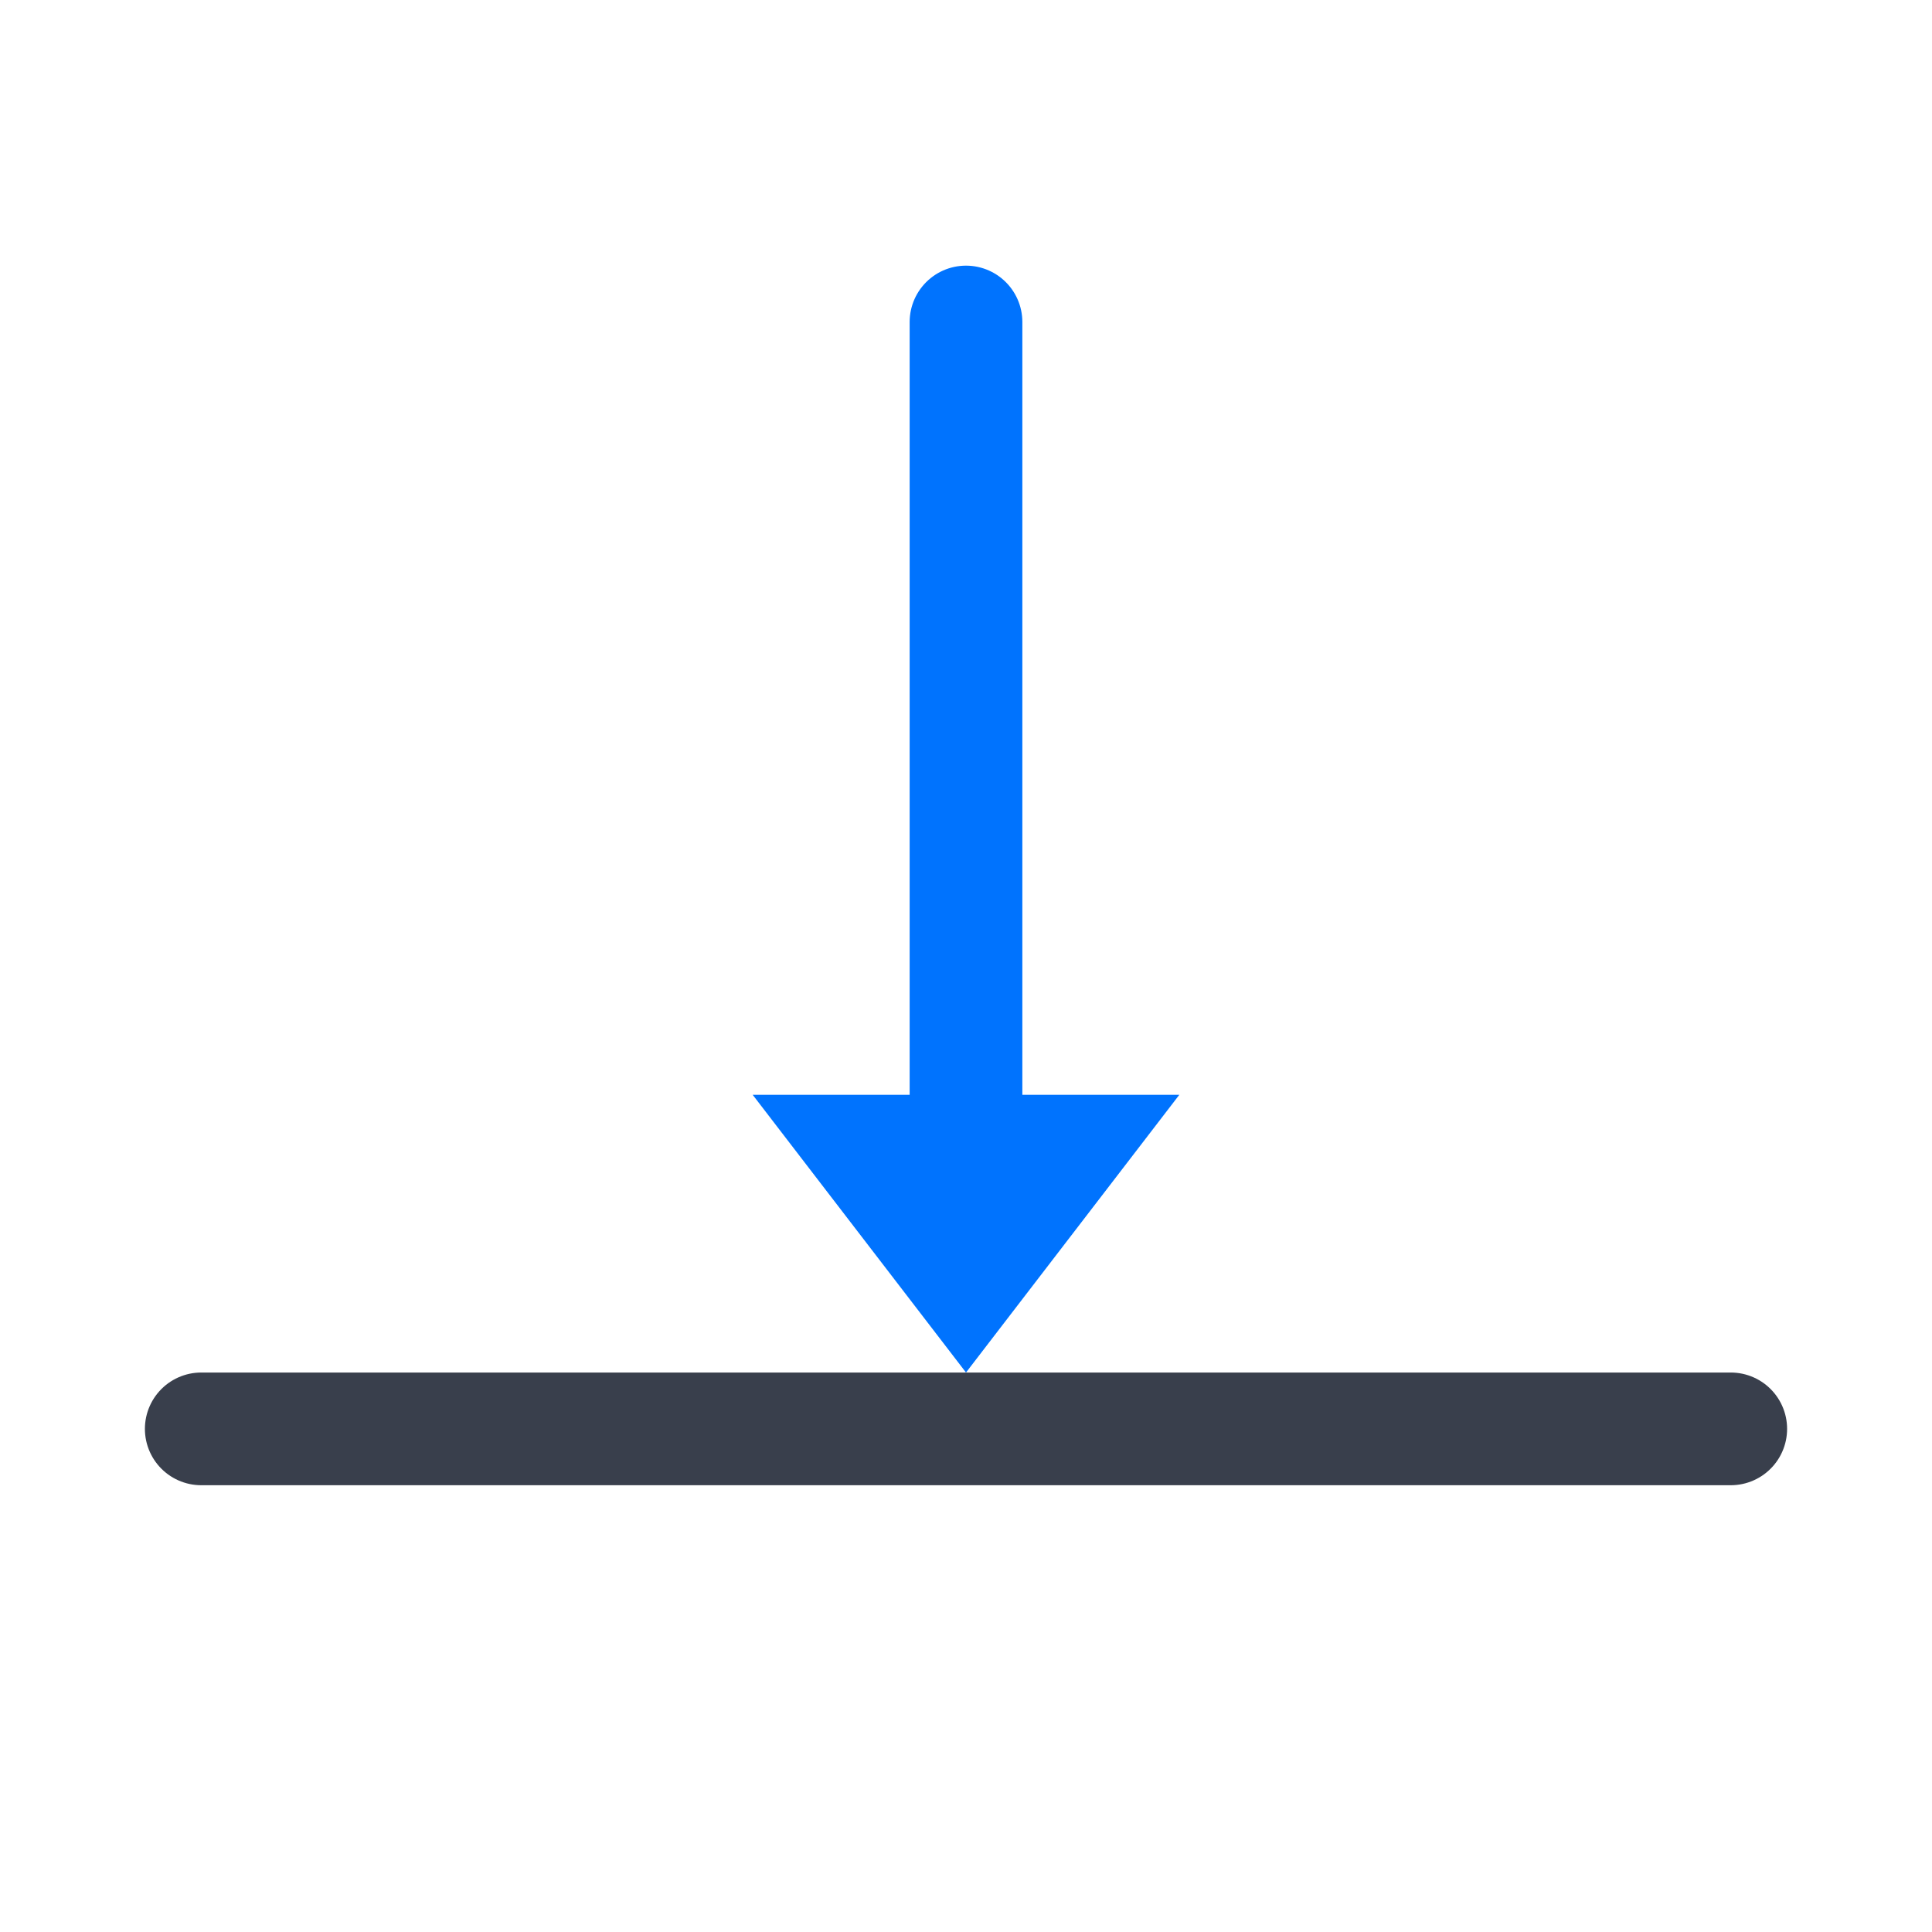
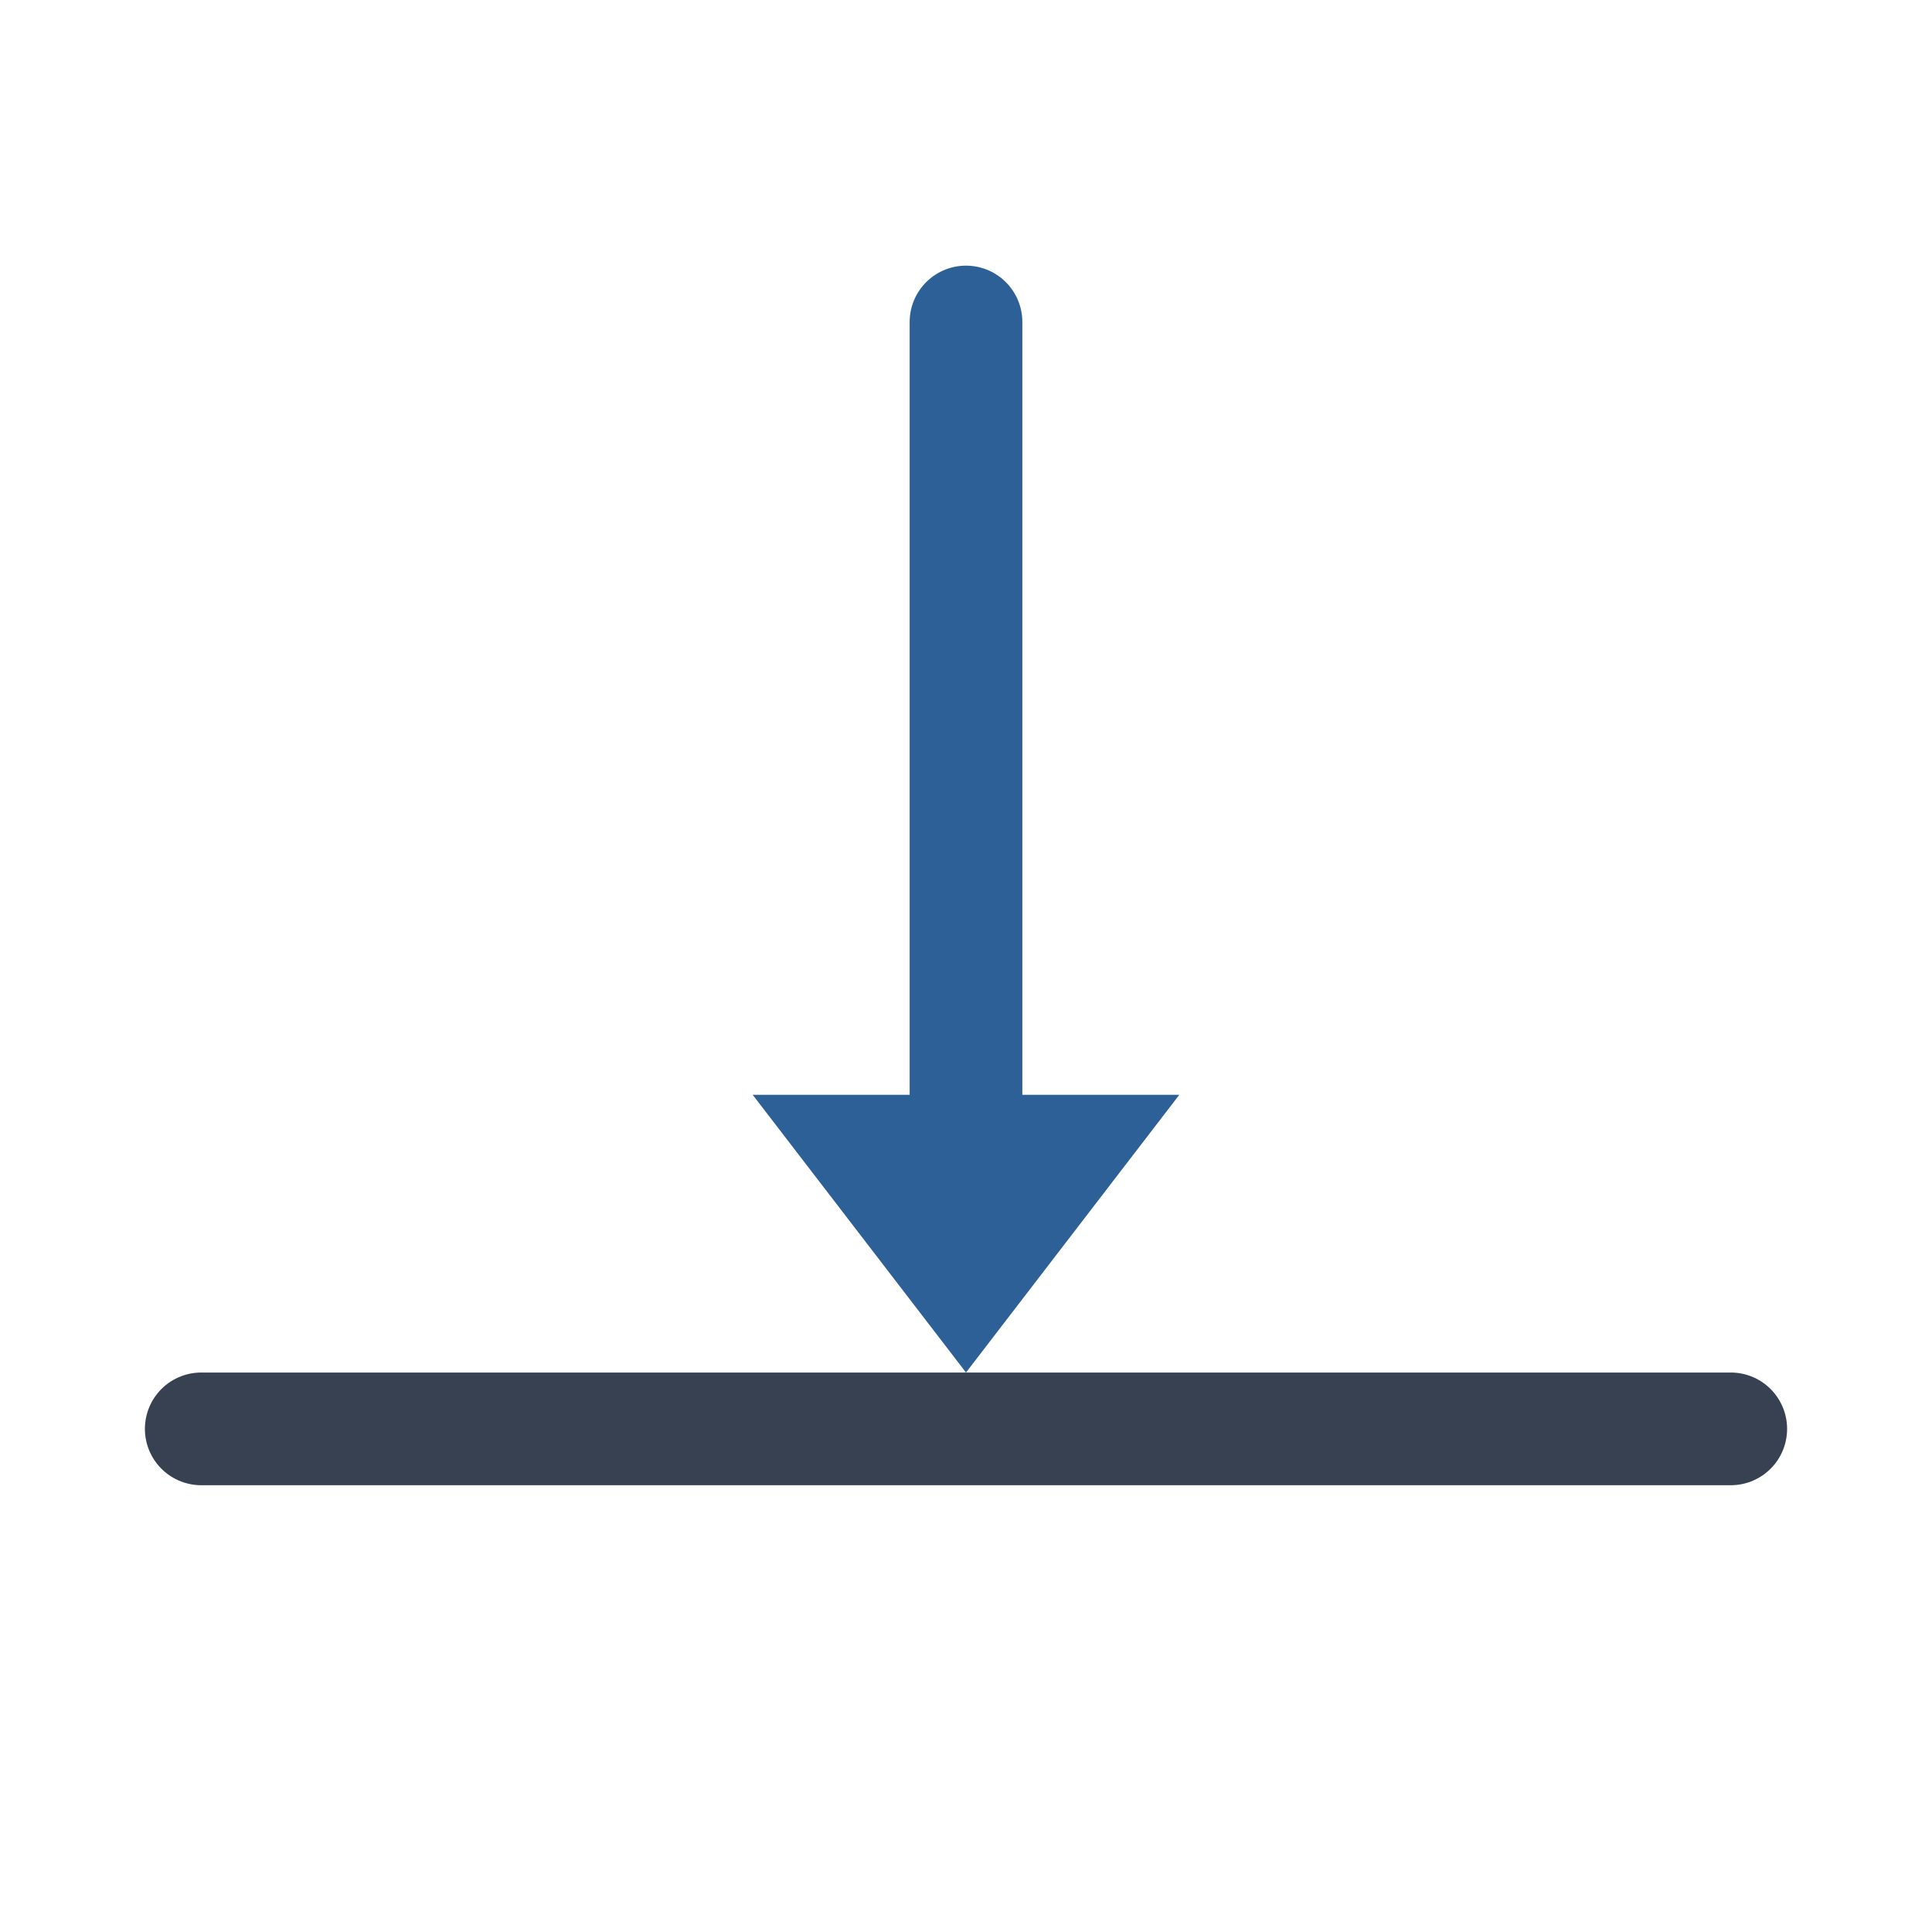
<svg xmlns="http://www.w3.org/2000/svg" width="48" height="48" id="screenshot-a8114469-d82b-807b-8008-bce4981725fa" viewBox="0 0 48 48" fill="none" version="1.1">
  <g id="shape-a8114469-d82b-807b-8008-bce4981725fa">
    <defs>
      <clipPath id="frame-clip-a8114469-d82b-807b-8008-bce4981725fa-render-1" class="frame-clip frame-clip-def">
        <rect rx="0" ry="0" x="0" y="0" width="48" height="48" transform="matrix(1, 0, 0, 1, 0, 0)" />
      </clipPath>
    </defs>
    <g class="frame-container-wrapper">
      <g class="frame-container-blur">
        <g class="frame-container-shadows">
          <g clip-path="url(#frame-clip-a8114469-d82b-807b-8008-bce4981725fa-render-1)" fill="none">
            <g class="fills" id="fills-a8114469-d82b-807b-8008-bce4981725fa">
              <rect rx="0" ry="0" x="0" y="0" width="48" height="48" transform="matrix(1, 0, 0, 1, 0, 0)" class="frame-background" />
            </g>
            <g class="frame-children">
              <g id="shape-a8114469-d82b-807b-8008-bce9ac2a5d55" width="48" height="48" rx="0" ry="0" style="fill: rgb(0, 0, 0);">
                <g id="shape-a8114469-d82b-807b-8008-bce9ac2b3c83" style="display: none;">
                  <g class="fills" id="fills-a8114469-d82b-807b-8008-bce9ac2b3c83">
                    <rect width="48" height="48" x="0" transform="matrix(1, 0, 0, 1, 0, 0)" style="fill: none;" ry="0" fill="none" rx="0" y="0" />
                  </g>
                </g>
                <g id="shape-a8114469-d82b-807b-8008-bce9ac2b3c84">
                  <g class="fills" id="fills-a8114469-d82b-807b-8008-bce9ac2b3c84">
                    <path d="M5,35.5L43,35.5" fill="none" stroke-linecap="round" stroke-linejoin="round" style="fill: none;" />
                  </g>
                  <g fill="none" stroke-linecap="round" stroke-linejoin="round" id="strokes-9fcc40c5-a90c-8017-8008-bf692bd83e9b-a8114469-d82b-807b-8008-bce9ac2b3c84" class="strokes">
                    <g class="stroke-shape">
-                       <path d="M5,35.5L43,35.5" style="fill: none; stroke-width: 2.8; stroke: rgb(57, 63, 76); stroke-opacity: 1; stroke-linecap: round;" />
+                       <path d="M5,35.5L43,35.5" style="fill: none; stroke-width: 2.8; stroke: #374151; stroke-opacity: 1; stroke-linecap: round;" />
                    </g>
                  </g>
                </g>
                <g id="shape-a8114469-d82b-807b-8008-bce9ac2b3c85">
                  <g class="fills" id="fills-a8114469-d82b-807b-8008-bce9ac2b3c85">
                    <path d="M24,8L24,28.2" fill="none" stroke-linecap="round" stroke-linejoin="round" style="fill: none;" />
                  </g>
                  <g fill="none" stroke-linecap="round" stroke-linejoin="round" id="strokes-9fcc40c5-a90c-8017-8008-bf692bd8cb3f-a8114469-d82b-807b-8008-bce9ac2b3c85" class="strokes">
                    <g class="stroke-shape">
-                       <path d="M24,8L24,28.2" style="fill: none; stroke-width: 2.8; stroke: rgb(0, 115, 254); stroke-opacity: 1; stroke-linecap: round;" />
+                       <path d="M24,8L24,28.2" style="fill: none; stroke-width: 2.8; stroke: #2E6098; stroke-opacity: 1; stroke-linecap: round;" />
                    </g>
                  </g>
                </g>
                <g id="shape-a8114469-d82b-807b-8008-bce9ac2b3c86">
                  <g class="fills" id="fills-a8114469-d82b-807b-8008-bce9ac2b3c86">
-                     <path d="M18.7,27.2L29.3,27.2L24,34.1Z" style="fill: rgb(0, 115, 254);" />
+                     <path d="M18.7,27.2L29.3,27.2L24,34.1Z" style="fill: #2E6098;" />
                  </g>
                </g>
              </g>
            </g>
          </g>
        </g>
      </g>
    </g>
  </g>
</svg>
